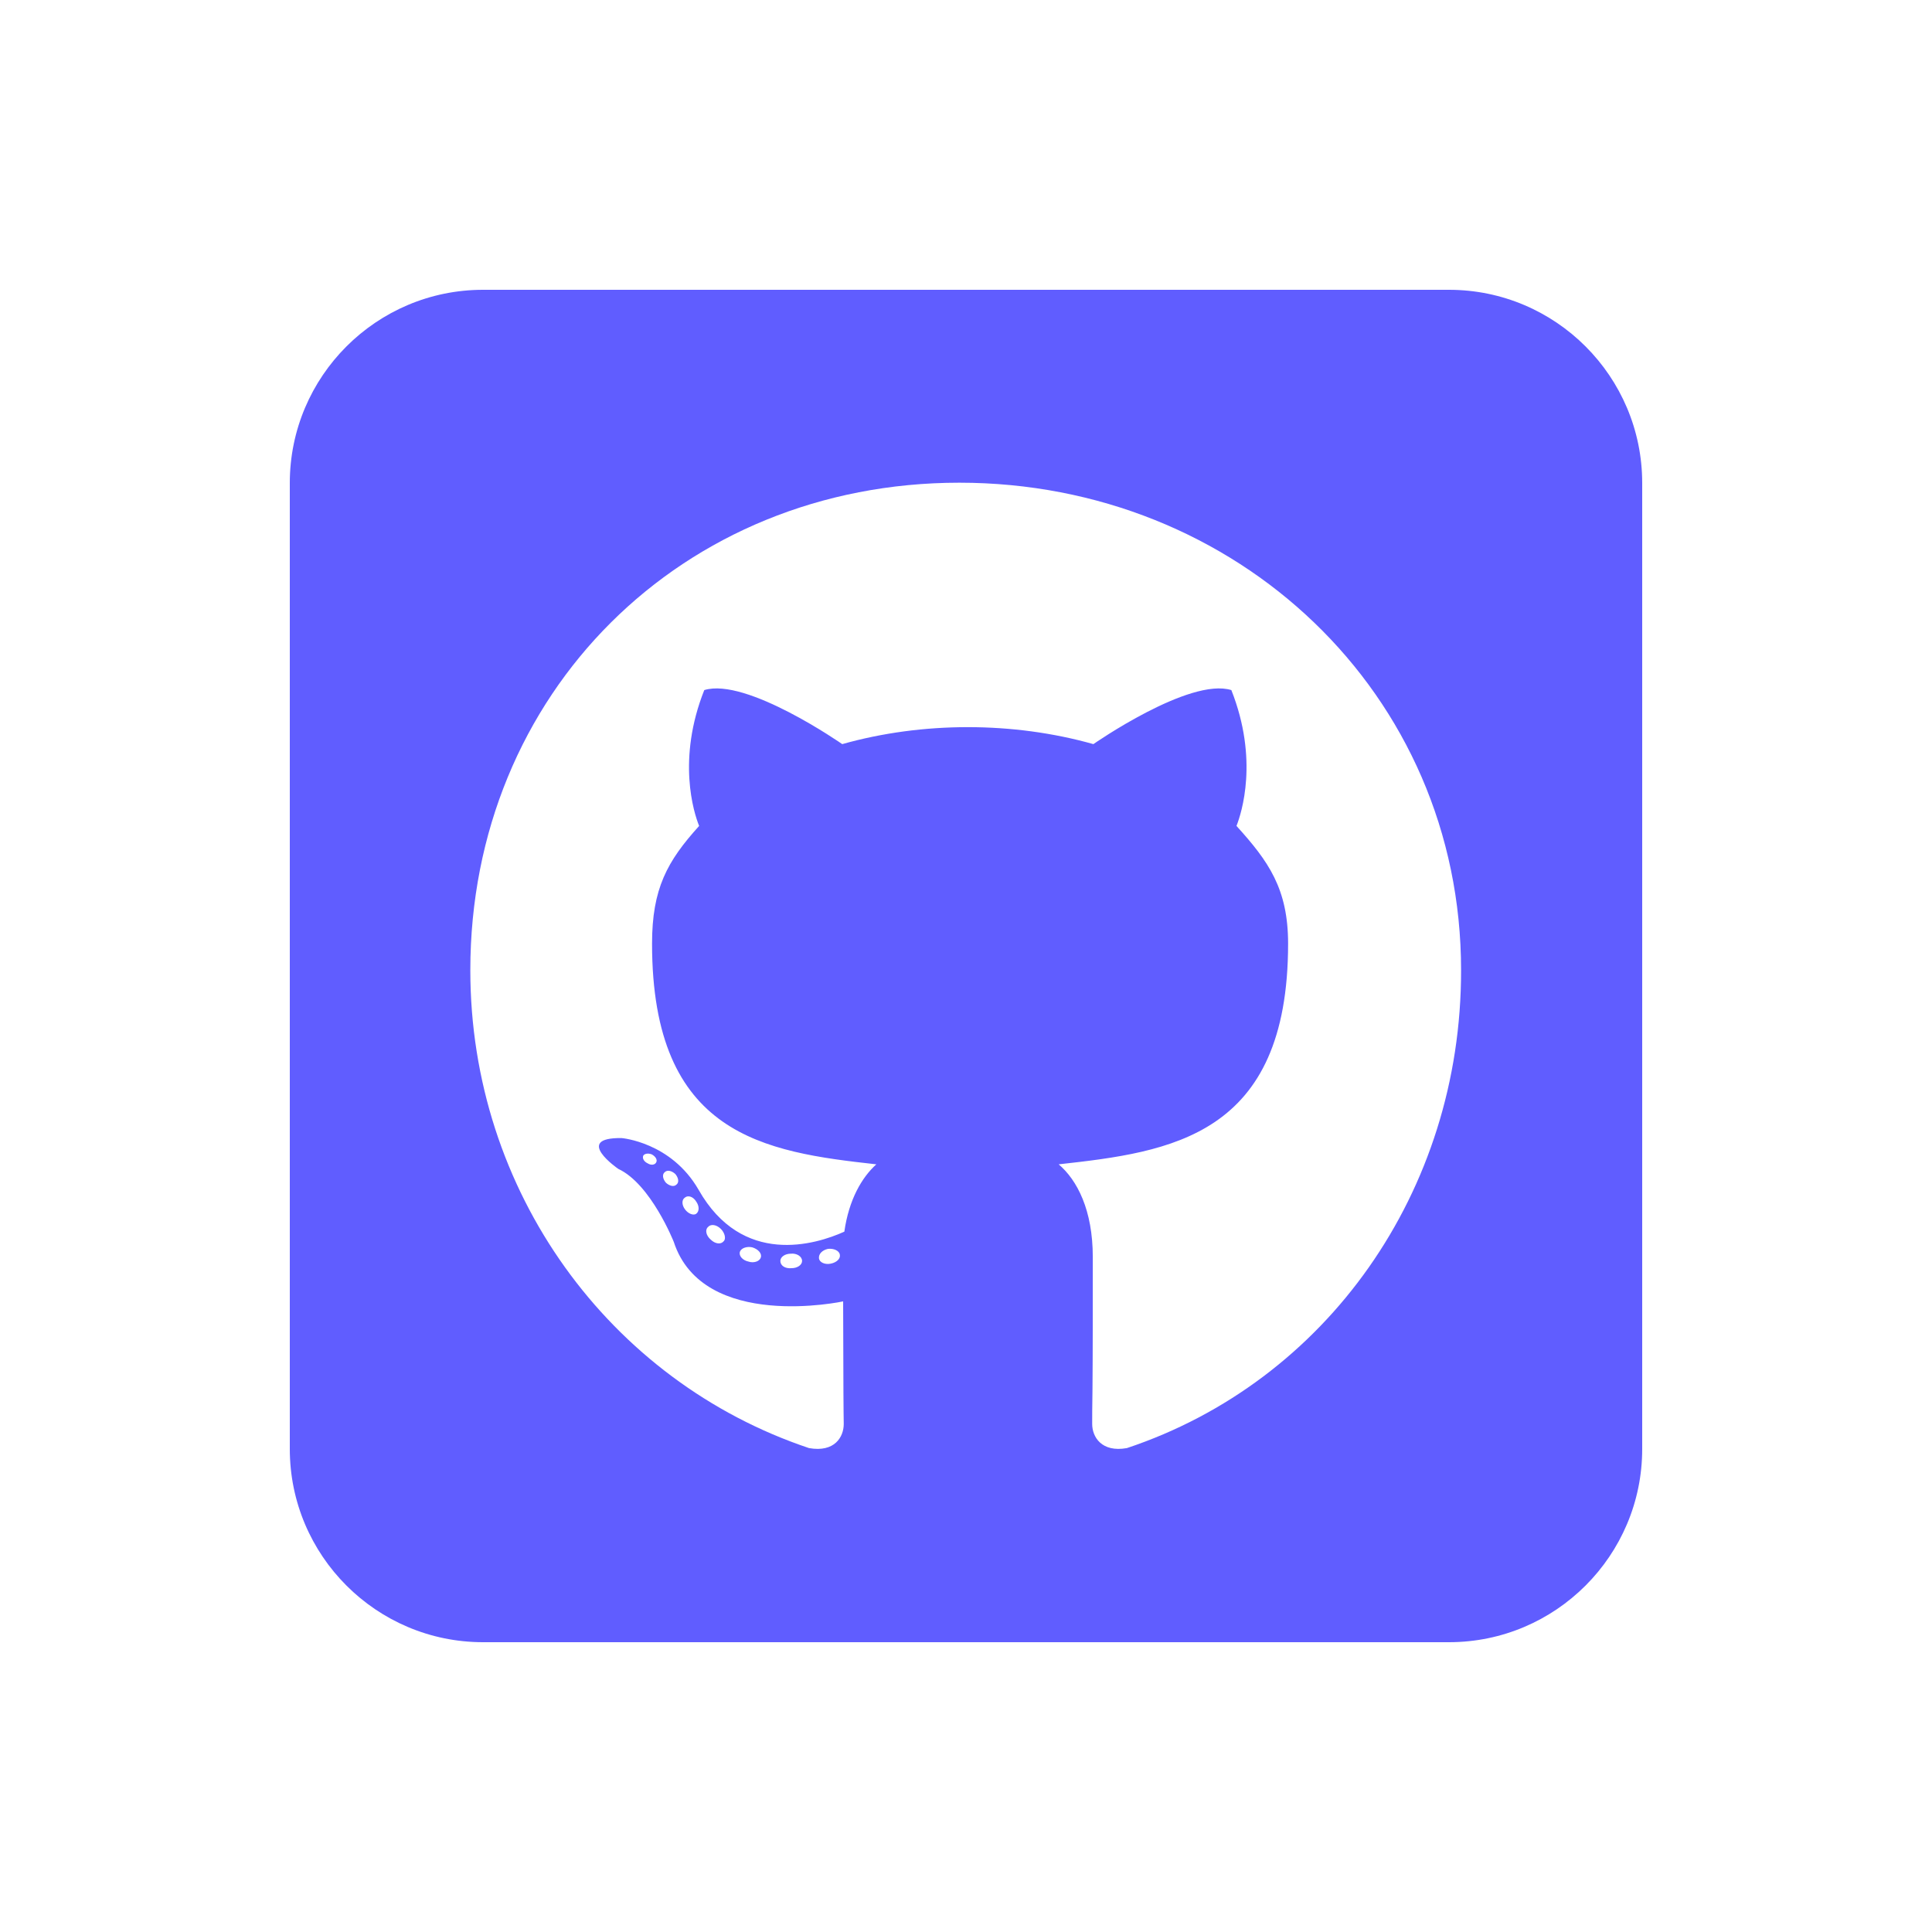
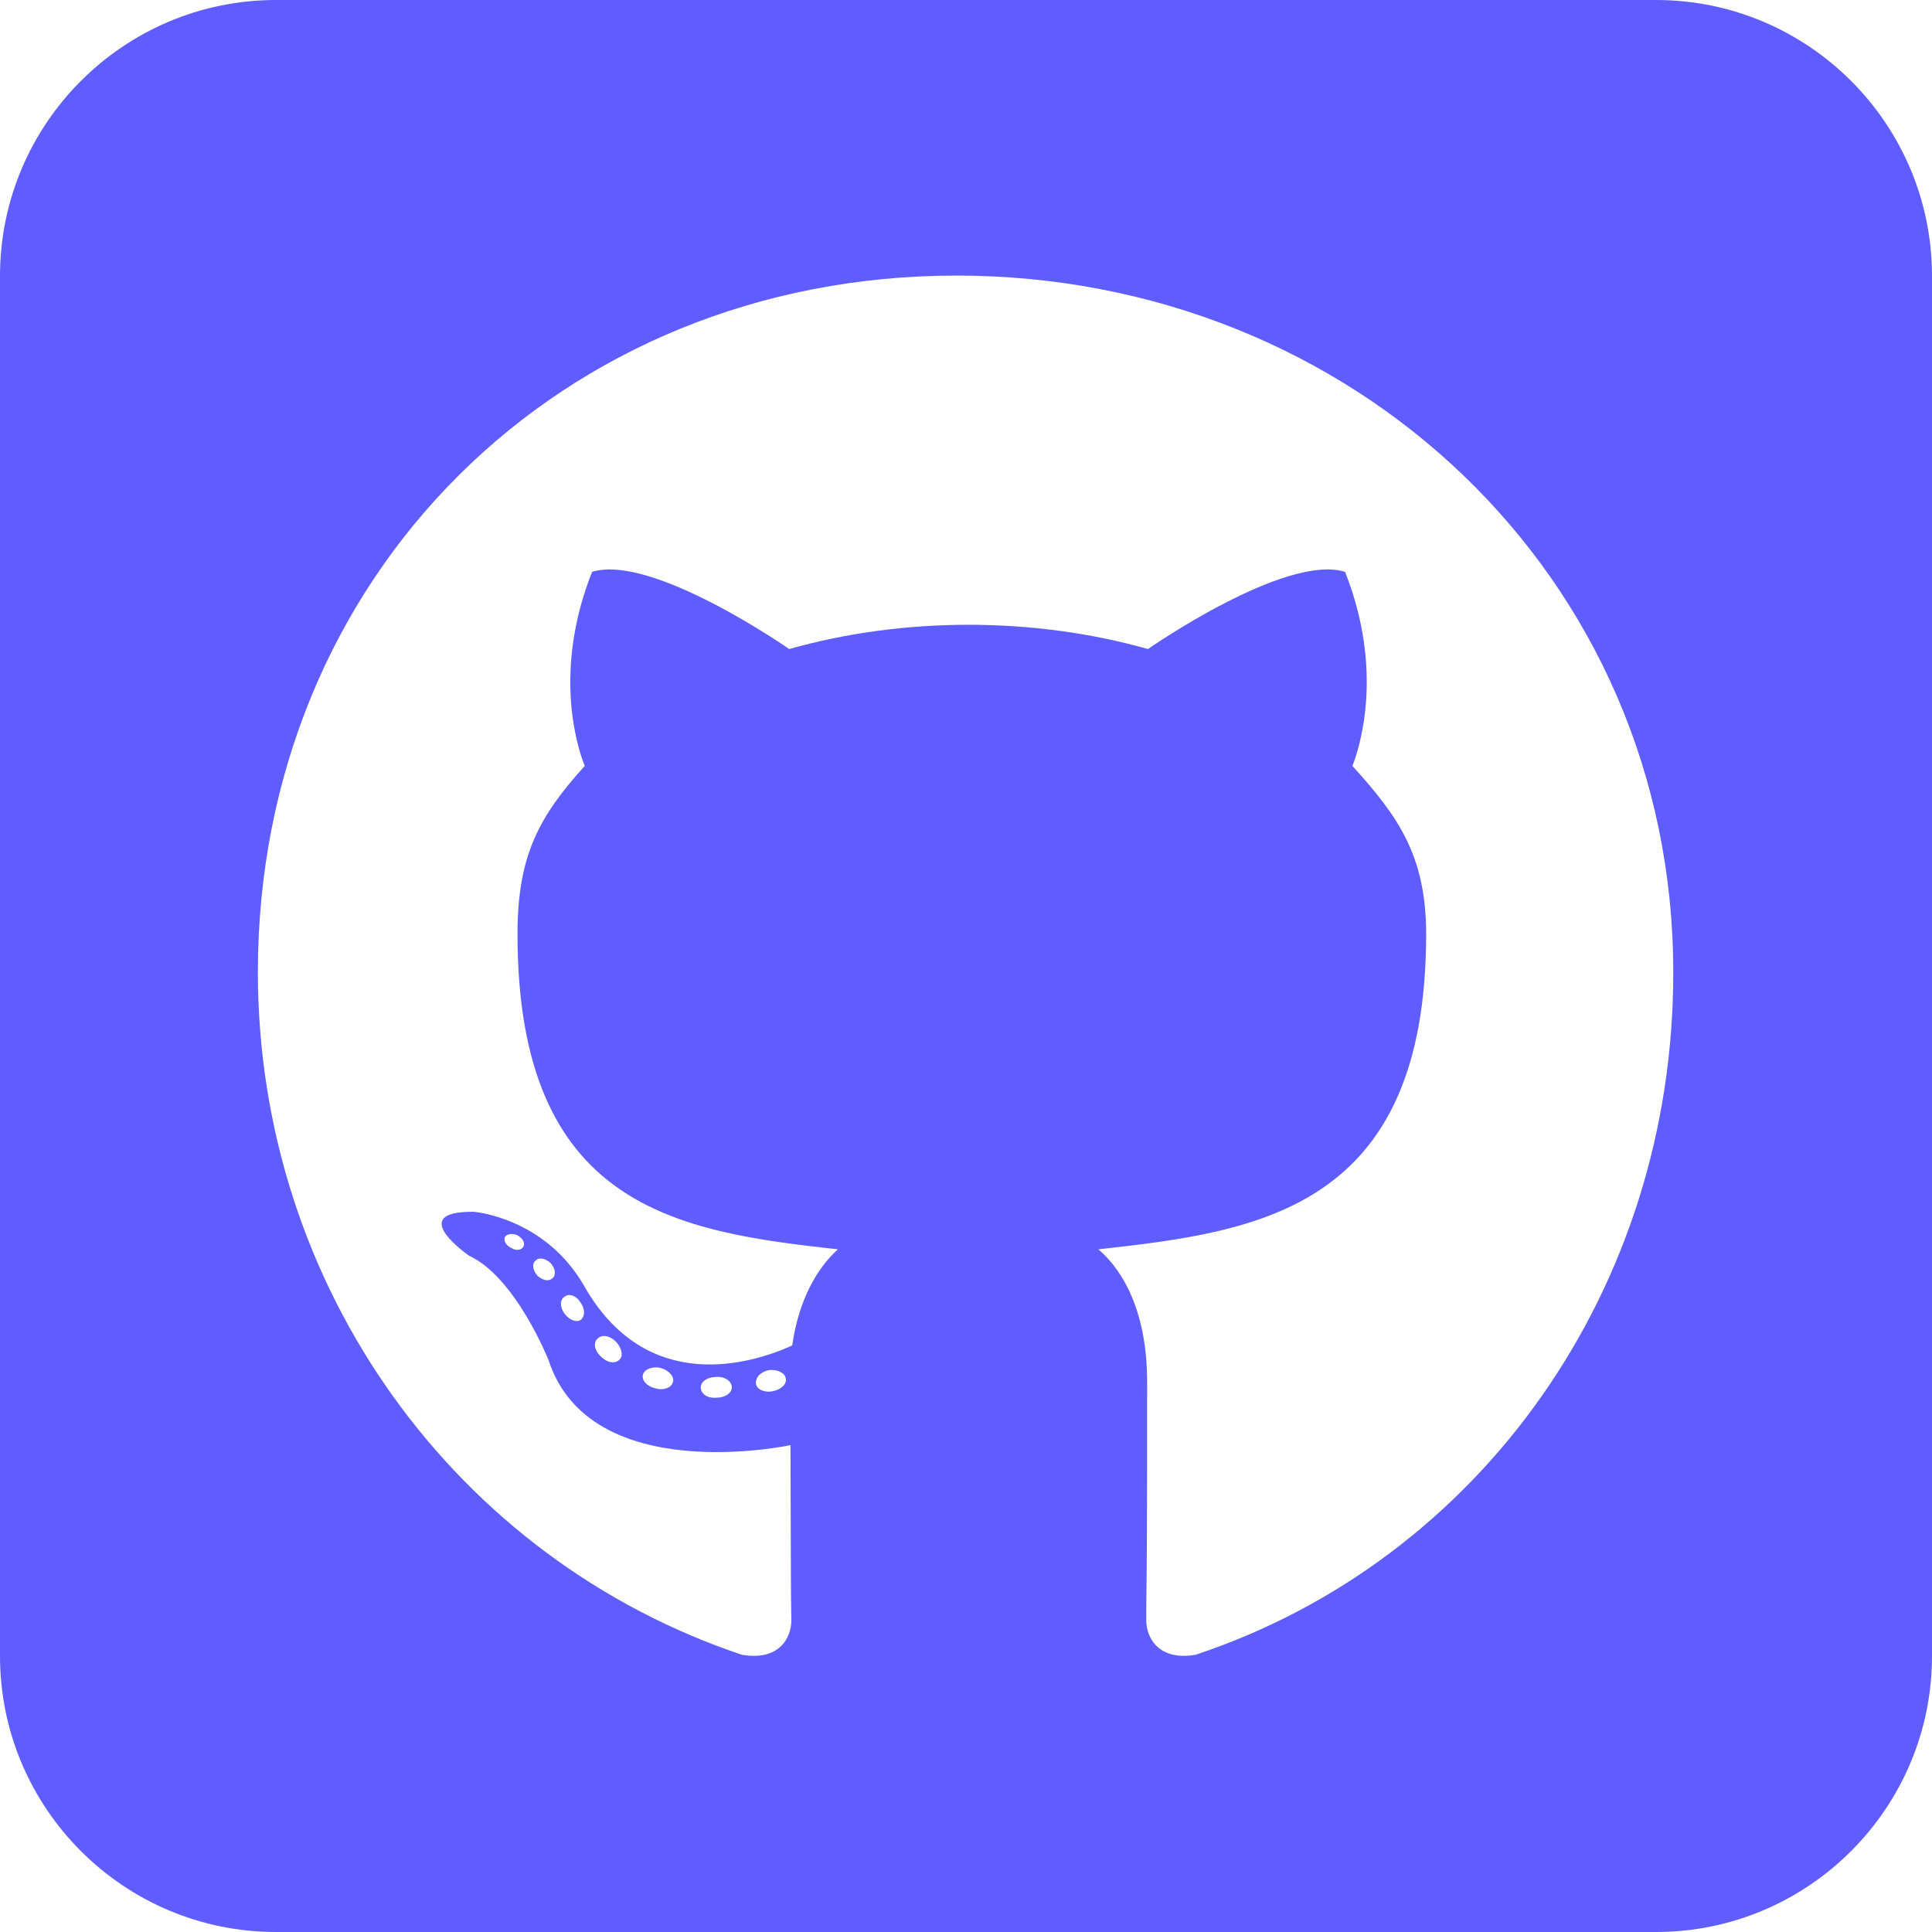
- <svg xmlns="http://www.w3.org/2000/svg" viewBox="0 0 640 640">
+ <svg xmlns="http://www.w3.org/2000/svg" viewBox="96 96 448 448">
  <path fill="#605dff" d="M544 160C544 124.7 515.3 96 480 96L160 96C124.7 96 96 124.7 96 160L96 480C96 515.3 124.7 544 160 544L480 544C515.3 544 544 515.3 544 480L544 160zM361.8 471.7C361.8 469.9 361.8 465.7 361.9 460.1C362 448.7 362 431.3 362 416.4C362 400.8 356.8 390.9 350.7 385.7C387.7 381.6 426.7 376.5 426.7 312.6C426.7 294.4 420.2 285.3 409.6 273.6C411.3 269.3 417 251.6 407.9 228.6C394 224.3 362.2 246.5 362.2 246.5C335.6 239 305.6 239 279 246.5C279 246.5 247.2 224.3 233.3 228.6C224.2 251.5 229.8 269.2 231.6 273.6C221 285.3 216 294.4 216 312.6C216 376.2 253.3 381.6 290.3 385.7C285.5 390 281.2 397.4 279.7 408C270.2 412.3 245.9 419.7 231.4 394.1C222.3 378.3 205.9 377 205.9 377C189.7 376.8 204.8 387.2 204.8 387.2C215.6 392.2 223.2 411.4 223.2 411.4C232.9 441.1 279.3 431.1 279.3 431.1C279.3 440.1 279.4 452.8 279.4 461.7C279.4 466.5 279.5 470.3 279.5 471.7C279.5 476 276.5 481.2 268 479.7C202 457.6 155.8 394.8 155.8 321.4C155.8 229.6 226 159.9 317.8 159.9C409.6 159.9 484 229.6 484 321.4C484.1 394.8 439.3 457.7 373.3 479.7C364.9 481.2 361.8 476 361.8 471.7zM271.3 416.9C271.1 415.4 272.4 414.1 274.3 413.7C276.2 413.5 278 414.3 278.2 415.6C278.5 416.9 277.2 418.2 275.2 418.6C273.3 419 271.5 418.2 271.3 416.9zM262.2 420.1C260 420.3 258.5 419.2 258.5 417.7C258.5 416.4 260 415.3 262 415.3C263.9 415.1 265.7 416.2 265.7 417.7C265.7 419 264.2 420.1 262.2 420.1zM247.9 417.9C246 417.5 244.7 416 245.1 414.7C245.5 413.4 247.5 412.8 249.2 413.2C251.2 413.8 252.5 415.3 252 416.6C251.6 417.9 249.6 418.5 247.9 417.9zM235.4 410.6C233.9 409.3 233.5 407.4 234.5 406.5C235.4 405.4 237.3 405.6 238.8 407.1C240.1 408.4 240.6 410.4 239.7 411.2C238.8 412.3 236.9 412.1 235.4 410.6zM226.9 400.6C225.8 399.1 225.8 397.4 226.9 396.7C228 395.8 229.7 396.5 230.6 398C231.7 399.5 231.7 401.3 230.6 402.1C229.7 402.7 228 402.1 226.9 400.6zM220.6 391.8C219.5 390.5 219.3 389 220.2 388.3C221.1 387.4 222.6 387.9 223.7 388.9C224.8 390.2 225 391.7 224.1 392.4C223.2 393.3 221.7 392.8 220.6 391.8zM214.6 385.4C213.3 384.8 212.7 383.7 213.1 382.8C213.5 382.2 214.6 381.9 215.9 382.4C217.2 383.1 217.8 384.2 217.4 385C217 385.9 215.7 386.1 214.6 385.4z" />
</svg>
